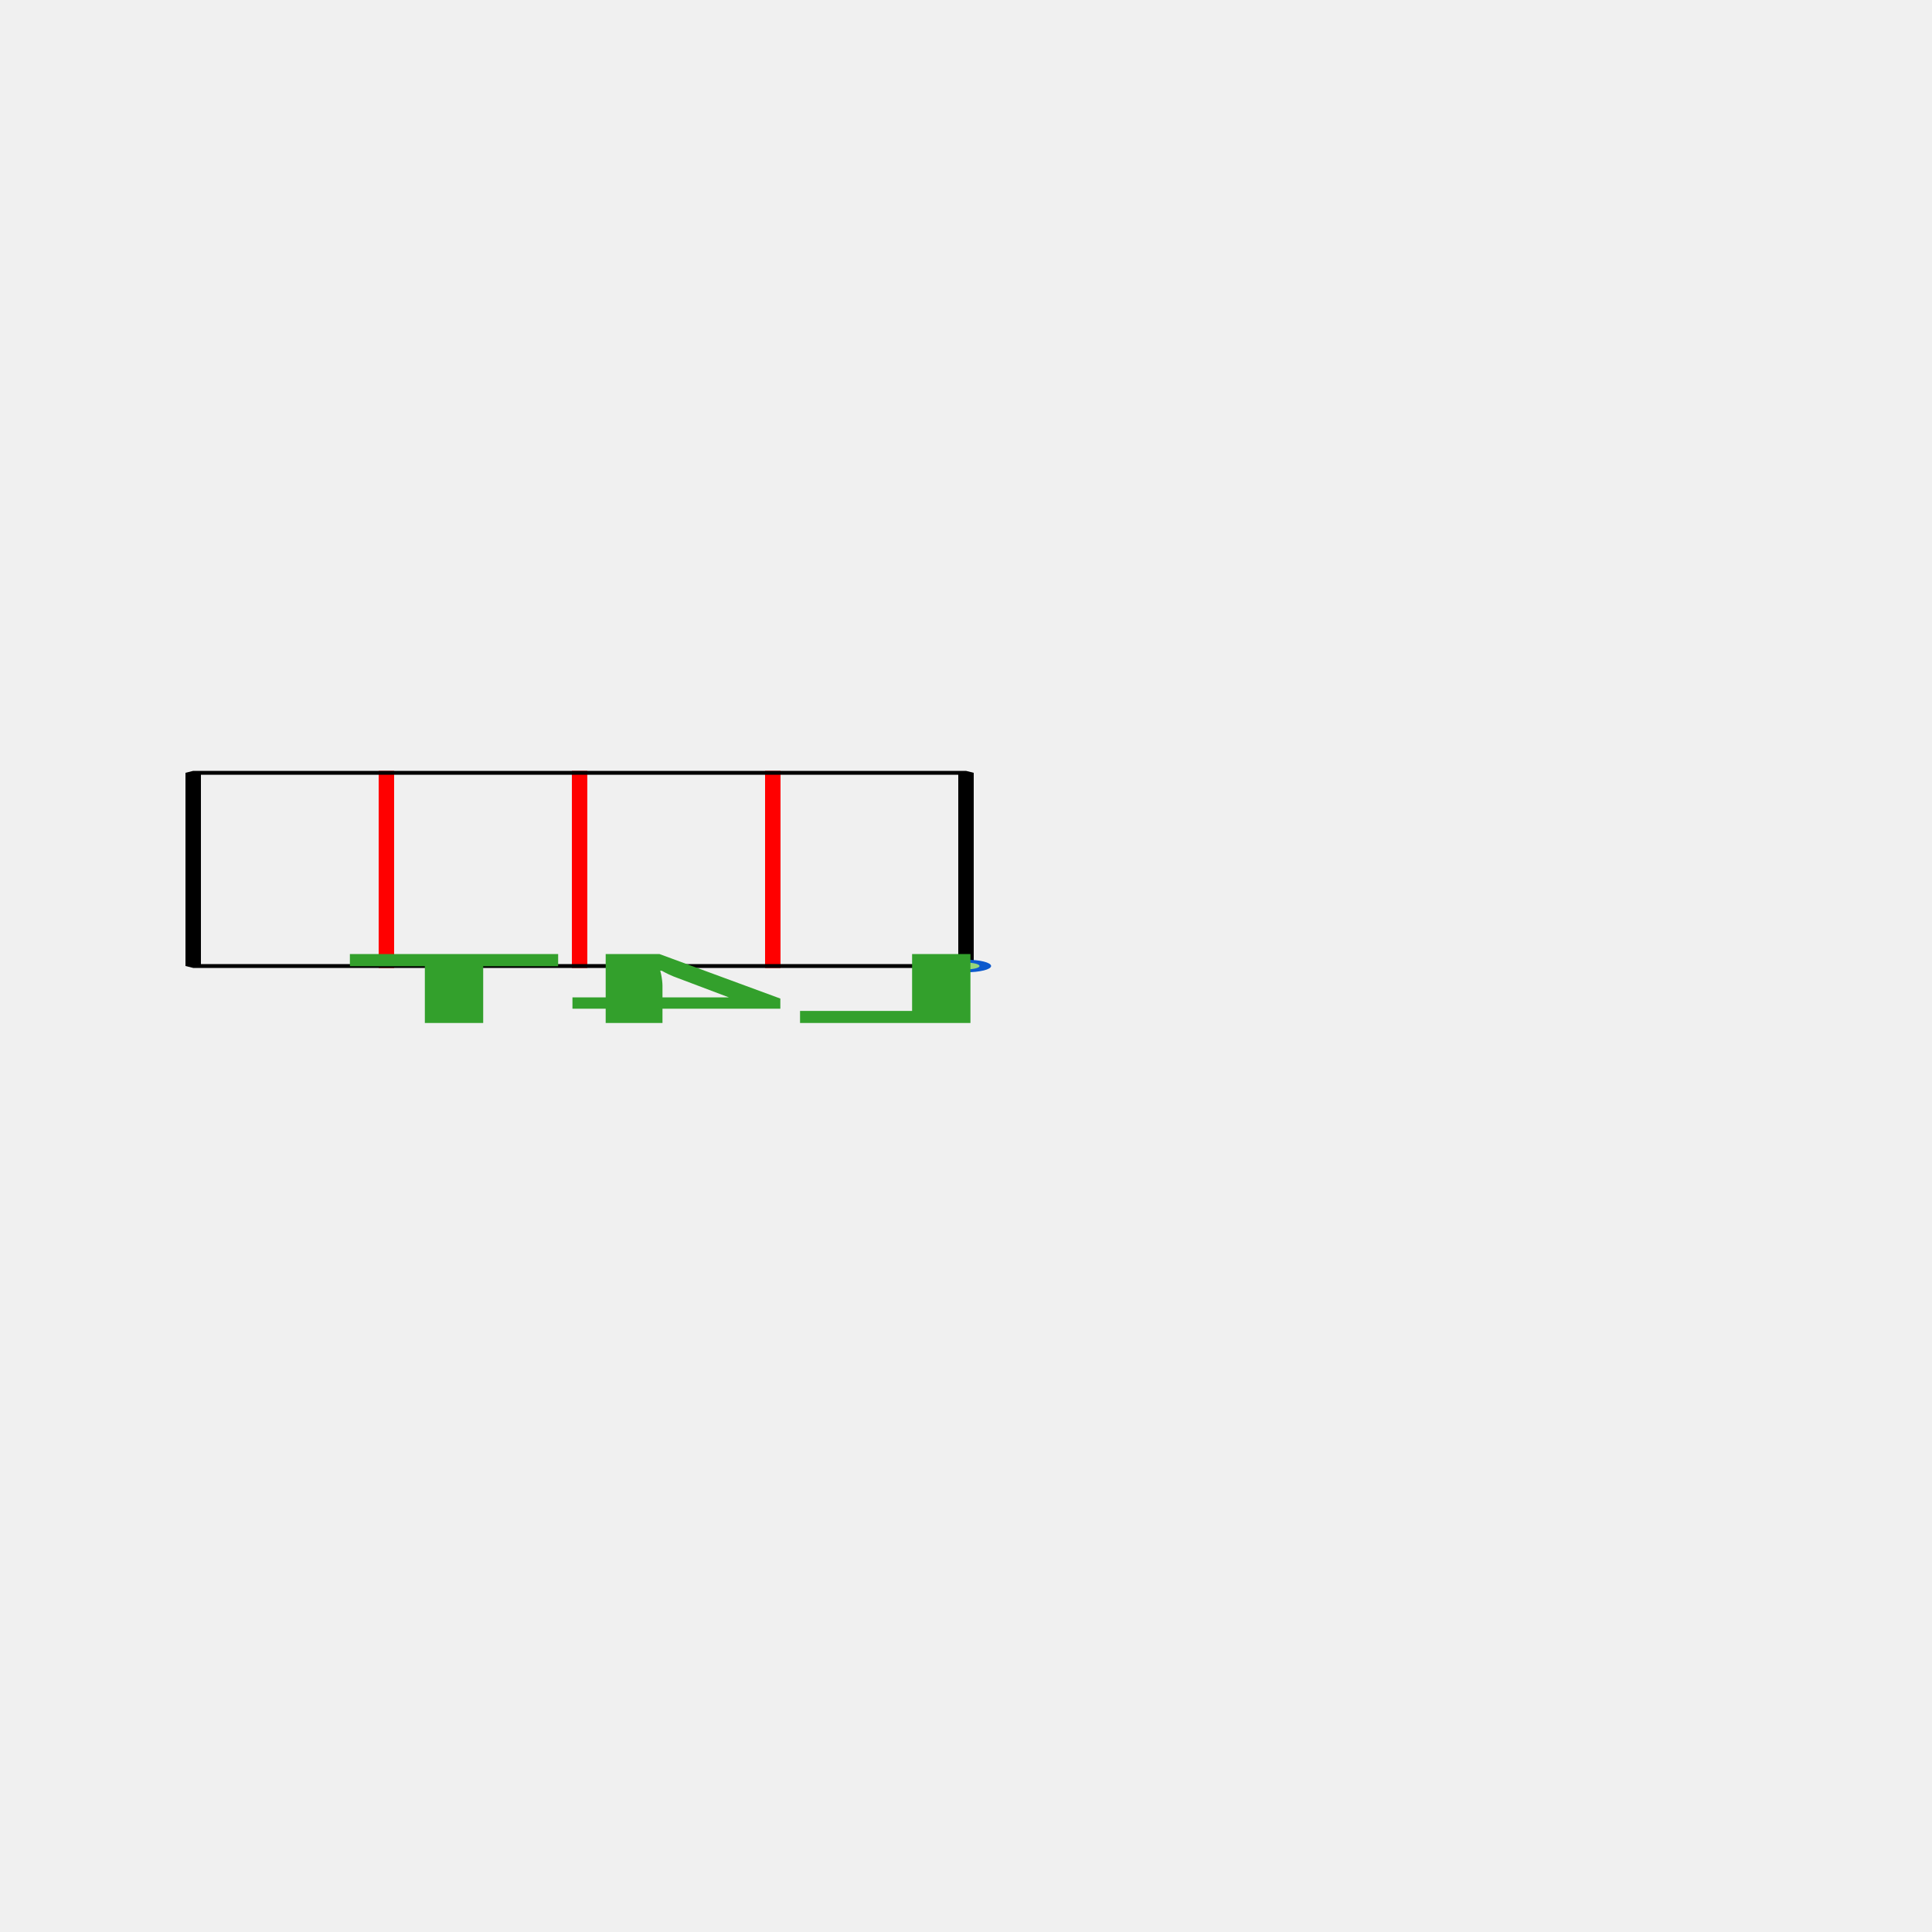
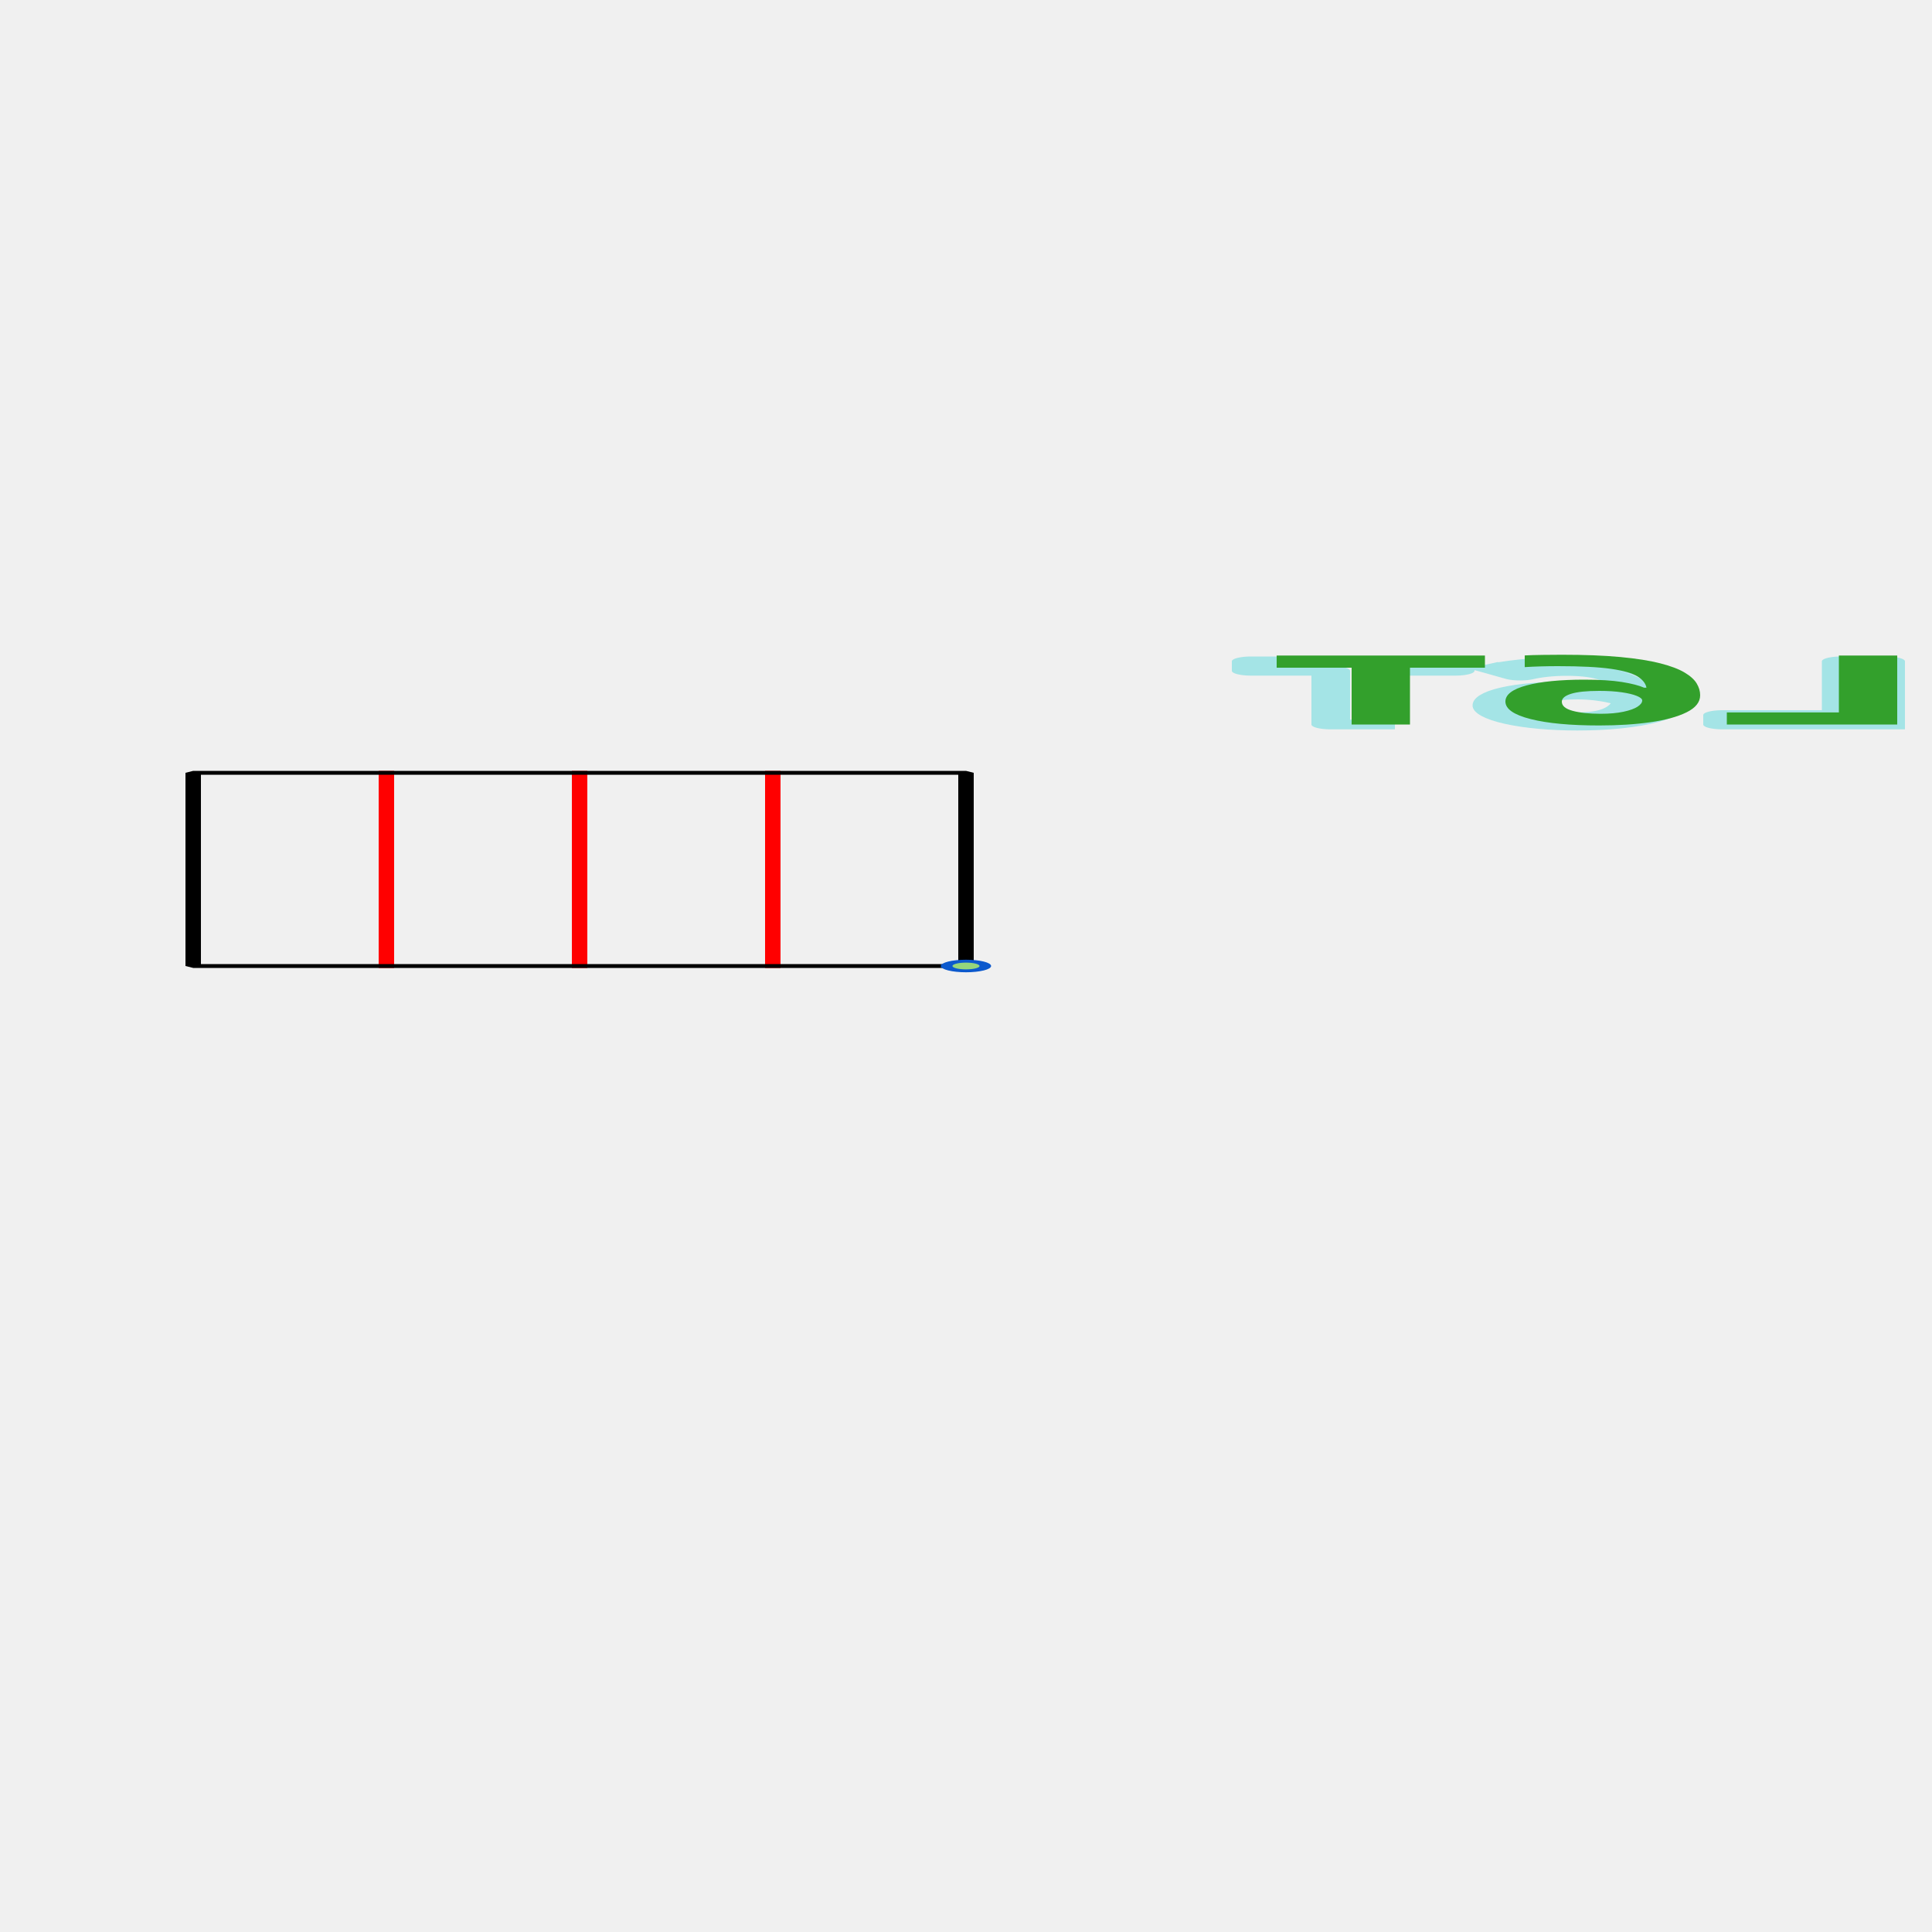
<svg xmlns="http://www.w3.org/2000/svg" width="2500 px" height="2500 px" viewBox="0 0 2500 2500" version="1.2" baseProfile="tiny">
  <defs>
</defs>
  <g fill="none" stroke="black" stroke-width="1" fill-rule="evenodd" stroke-linecap="square" stroke-linejoin="bevel">
-     <g fill="#000000" fill-opacity="0" stroke="none" transform="matrix(1,0,0,1,0,0)" font-family="Ubuntu" font-size="38.806" font-weight="400" font-style="normal">
+     <g fill="#000000" fill-opacity="0" stroke="none" transform="matrix(1, 0, 0, 1, 0 ,0)" font-family="Noto Sans" font-size="31.75" font-weight="400" font-style="normal">
      <path vector-effect="non-scaling-stroke" fill-rule="evenodd" d="M0,0 L2500,0 L2500,2500 L0,2500 L0,0" transform="matrix(-1.0, 0, 0, 0.25, 2500.0 ,937.5)" />
    </g>
-     <g fill="none" stroke="#ff0000" stroke-opacity="1" stroke-width="20" stroke-linecap="square" stroke-linejoin="bevel" transform="matrix(1,0,0,1,0,0)" font-family="Ubuntu" font-size="38.806" font-weight="400" font-style="normal">
+     <g fill="none" stroke="#ff0000" stroke-opacity="1" stroke-width="20" stroke-linecap="square" stroke-linejoin="bevel" transform="matrix(1, 0, 0, 1, 0 ,0)" font-family="Noto Sans" font-size="31.75" font-weight="400" font-style="normal">
      <path vector-effect="none" fill-rule="evenodd" d="M1500,250 L1500,1250" transform="matrix(-1.0, 0, 0, 0.25, 2500.0 ,937.5)" />
      <path vector-effect="none" fill-rule="evenodd" d="M1750,250 L1750,1250" transform="matrix(-1.0, 0, 0, 0.25, 2500.0 ,937.5)" />
      <path vector-effect="none" fill-rule="evenodd" d="M2000,250 L2000,1250" transform="matrix(-1.0, 0, 0, 0.25, 2500.0 ,937.5)" />
    </g>
-     <g fill="#ffffff" fill-opacity="0" stroke="#000000" stroke-opacity="1" stroke-width="20" stroke-linecap="square" stroke-linejoin="bevel" transform="matrix(1,0,0,1,0,0)" font-family="Ubuntu" font-size="38.806" font-weight="400" font-style="normal">
+     <g fill="#ffffff" fill-opacity="0" stroke="#000000" stroke-opacity="1" stroke-width="20" stroke-linecap="square" stroke-linejoin="bevel" transform="matrix(1, 0, 0, 1, 0 ,0)" font-family="Noto Sans" font-size="31.75" font-weight="400" font-style="normal">
      <path vector-effect="none" fill-rule="evenodd" d="M1250,1250 L1250,250 L2250,250 L2250,1250 L1250,1250" transform="matrix(-1.0, 0, 0, 0.25, 2500.0 ,937.5)" />
    </g>
-     <g fill="#e04880" fill-opacity="0" stroke="#000000" stroke-opacity="0" stroke-width="1" stroke-linecap="square" stroke-linejoin="bevel" transform="matrix(1,0,0,1,0,0)" font-family="Ubuntu" font-size="38.806" font-weight="400" font-style="normal">
+     <g fill="#e04880" fill-opacity="0" stroke="#000000" stroke-opacity="0" stroke-width="1" stroke-linecap="square" stroke-linejoin="bevel" transform="matrix(1, 0, 0, 1, 0 ,0)" font-family="Noto Sans" font-size="31.75" font-weight="400" font-style="normal">
      <path vector-effect="non-scaling-stroke" fill-rule="evenodd" d="M1760,750 C1760,755.523 1755.52,760 1750,760 C1744.48,760 1740,755.523 1740,750 C1740,744.477 1744.48,740 1750,740 C1755.52,740 1760,744.477 1760,750 " transform="matrix(-1.0, 0, 0, 0.25, 2500.0 ,937.5)" />
    </g>
-     <g fill="#96d67c" fill-opacity="1" stroke="#0c59cd" stroke-opacity="1" stroke-width="15" stroke-linecap="square" stroke-linejoin="bevel" transform="matrix(1,0,0,1,0,0)" font-family="Ubuntu" font-size="38.806" font-weight="400" font-style="normal">
+     <g fill="#96d67c" fill-opacity="1" stroke="#0c59cd" stroke-opacity="1" stroke-width="15" stroke-linecap="square" stroke-linejoin="bevel" transform="matrix(1, 0, 0, 1, 0 ,0)" font-family="Noto Sans" font-size="31.75" font-weight="400" font-style="normal">
      <path vector-effect="none" fill-rule="evenodd" d="M1275,1250 C1275,1263.81 1263.81,1275 1250,1275 C1236.19,1275 1225,1263.81 1225,1250 C1225,1236.19 1236.19,1225 1250,1225 C1263.81,1225 1275,1236.19 1275,1250 " transform="matrix(-1.0, 0, 0, 0.25, 2500.0 ,937.5)" />
    </g>
-     <g fill="#58d9dd" fill-opacity="0" stroke="#58d9dd" stroke-opacity="0.5" stroke-width="50" stroke-linecap="square" stroke-linejoin="round" transform="matrix(1,0,0,1,1300.75,948.75)" font-family="Ubuntu" font-size="38.806" font-weight="400" font-style="normal">
-       <path vector-effect="none" fill-rule="nonzero" d="M60,0 L271,0 L271,-49 L117.5,-49 L117.5,-327 L60,-327 L60,0 M376.5,-126.5 L443.5,-215 C454.5,-232 466.5,-249 477,-265.5 L479.5,-265.5 C478.5,-246.5 477,-221.5 476.5,-202.5 L476.5,-126.5 L376.5,-126.5 M575.5,-126.5 L530.5,-126.5 L530.5,-318.5 L464,-318.5 L318,-121 L318,-82 L476.5,-82 L476.5,0 L530.5,0 L530.5,-82 L575.5,-82 L575.5,-126.5 M720,0 L778,0 L778,-278 L881,-278 L881,-327 L617,-327 L617,-278 L720,-278 L720,0" transform="matrix(-1.0, 0, 0, 0.25, 2500.0 ,937.5)" />
+     <g fill="#58d9dd" fill-opacity="0" stroke="#58d9dd" stroke-opacity="0.5" stroke-width="50" stroke-linecap="square" stroke-linejoin="round" transform="matrix(1, 0, 0, 1, 0 ,0)" font-family="Noto Sans" font-size="31.75" font-weight="400" font-style="normal">
+       <path vector-effect="none" fill-rule="nonzero" d="M60,0 L271,0 L271,-49 L117.5,-49 L117.5,-327 L60,-327 L60,0 M458.5,-38 C423,-38 396,-62 389,-118 C412,-145 437,-155 458.5,-155 C494.5,-155 516,-136.5 516,-98.5 C516,-59.5 490,-38 458.5,-38 M564,-288 C542.5,-308 511,-324 469,-324 C399,-324 333.5,-273 333.5,-149.5 C333.5,-42.5 392,6 459,6 C518,6 569.5,-35 569.5,-98.5 C569.5,-165 527.5,-197 470.5,-197 C442.5,-197 411.5,-182.5 387,-158.5 C389.5,-247 428.5,-277 473.5,-277 C496,-277 518.5,-267 533,-253 L564,-288 M720,0 L778,0 L778,-278 L881,-278 L881,-327 L617,-327 L617,-278 L720,-278 L720,0" transform="matrix(-1.0, 0, 0, 0.25, 2500.0 ,937.5)" />
    </g>
-     <g fill="#96d67c" fill-opacity="1" stroke="#33a02c" stroke-opacity="1" stroke-width="1" stroke-linecap="square" stroke-linejoin="bevel" transform="matrix(1,0,0,1,1300.75,948.75)" font-family="Source Code Pro for Powerline" font-size="500" font-weight="630" font-style="normal">
-       <text fill="#33a02c" fill-opacity="1" stroke="none" xml:space="preserve" x="0" y="0" font-family="Source Code Pro for Powerline" font-size="500" font-weight="630" font-style="normal" transform="matrix(-1.0, 0, 0, 0.25, 0.0 ,375.0)">L4T</text>
+     <g fill="#96d67c" fill-opacity="1" stroke="#33a02c" stroke-opacity="1" stroke-width="1" stroke-linecap="square" stroke-linejoin="bevel" transform="matrix(1, 0, 0, 1, 0 ,0)" font-family="Source Code Pro for Powerline" font-size="500" font-weight="630" font-style="normal">
+       <text fill="#33a02c" fill-opacity="1" stroke="none" xml:space="preserve" x="0" y="0" font-family="Source Code Pro for Powerline" font-size="500" font-weight="630" font-style="normal" transform="matrix(-1.0, 0, 0, 0.25, 2500.0 ,937.5)">L6T</text>
    </g>
  </g>
</svg>
